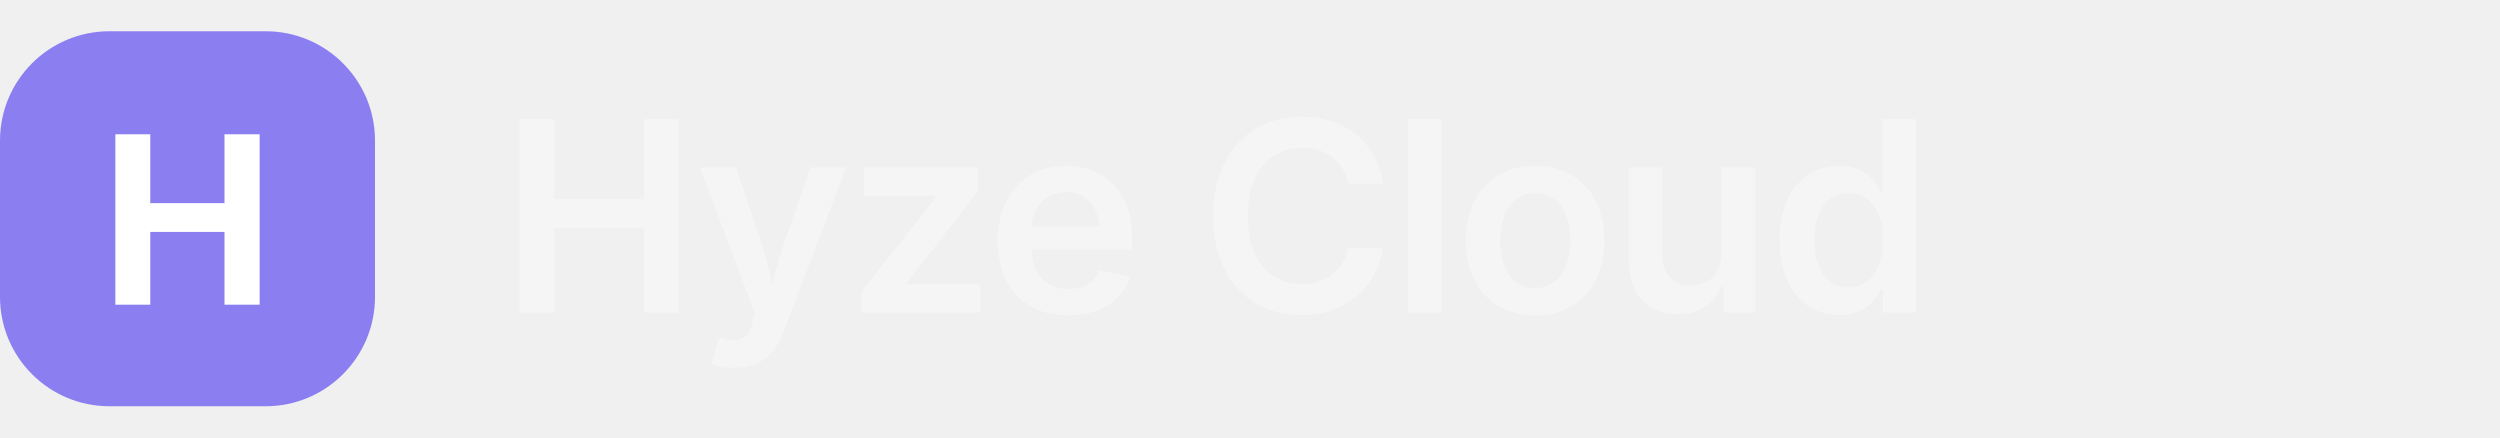
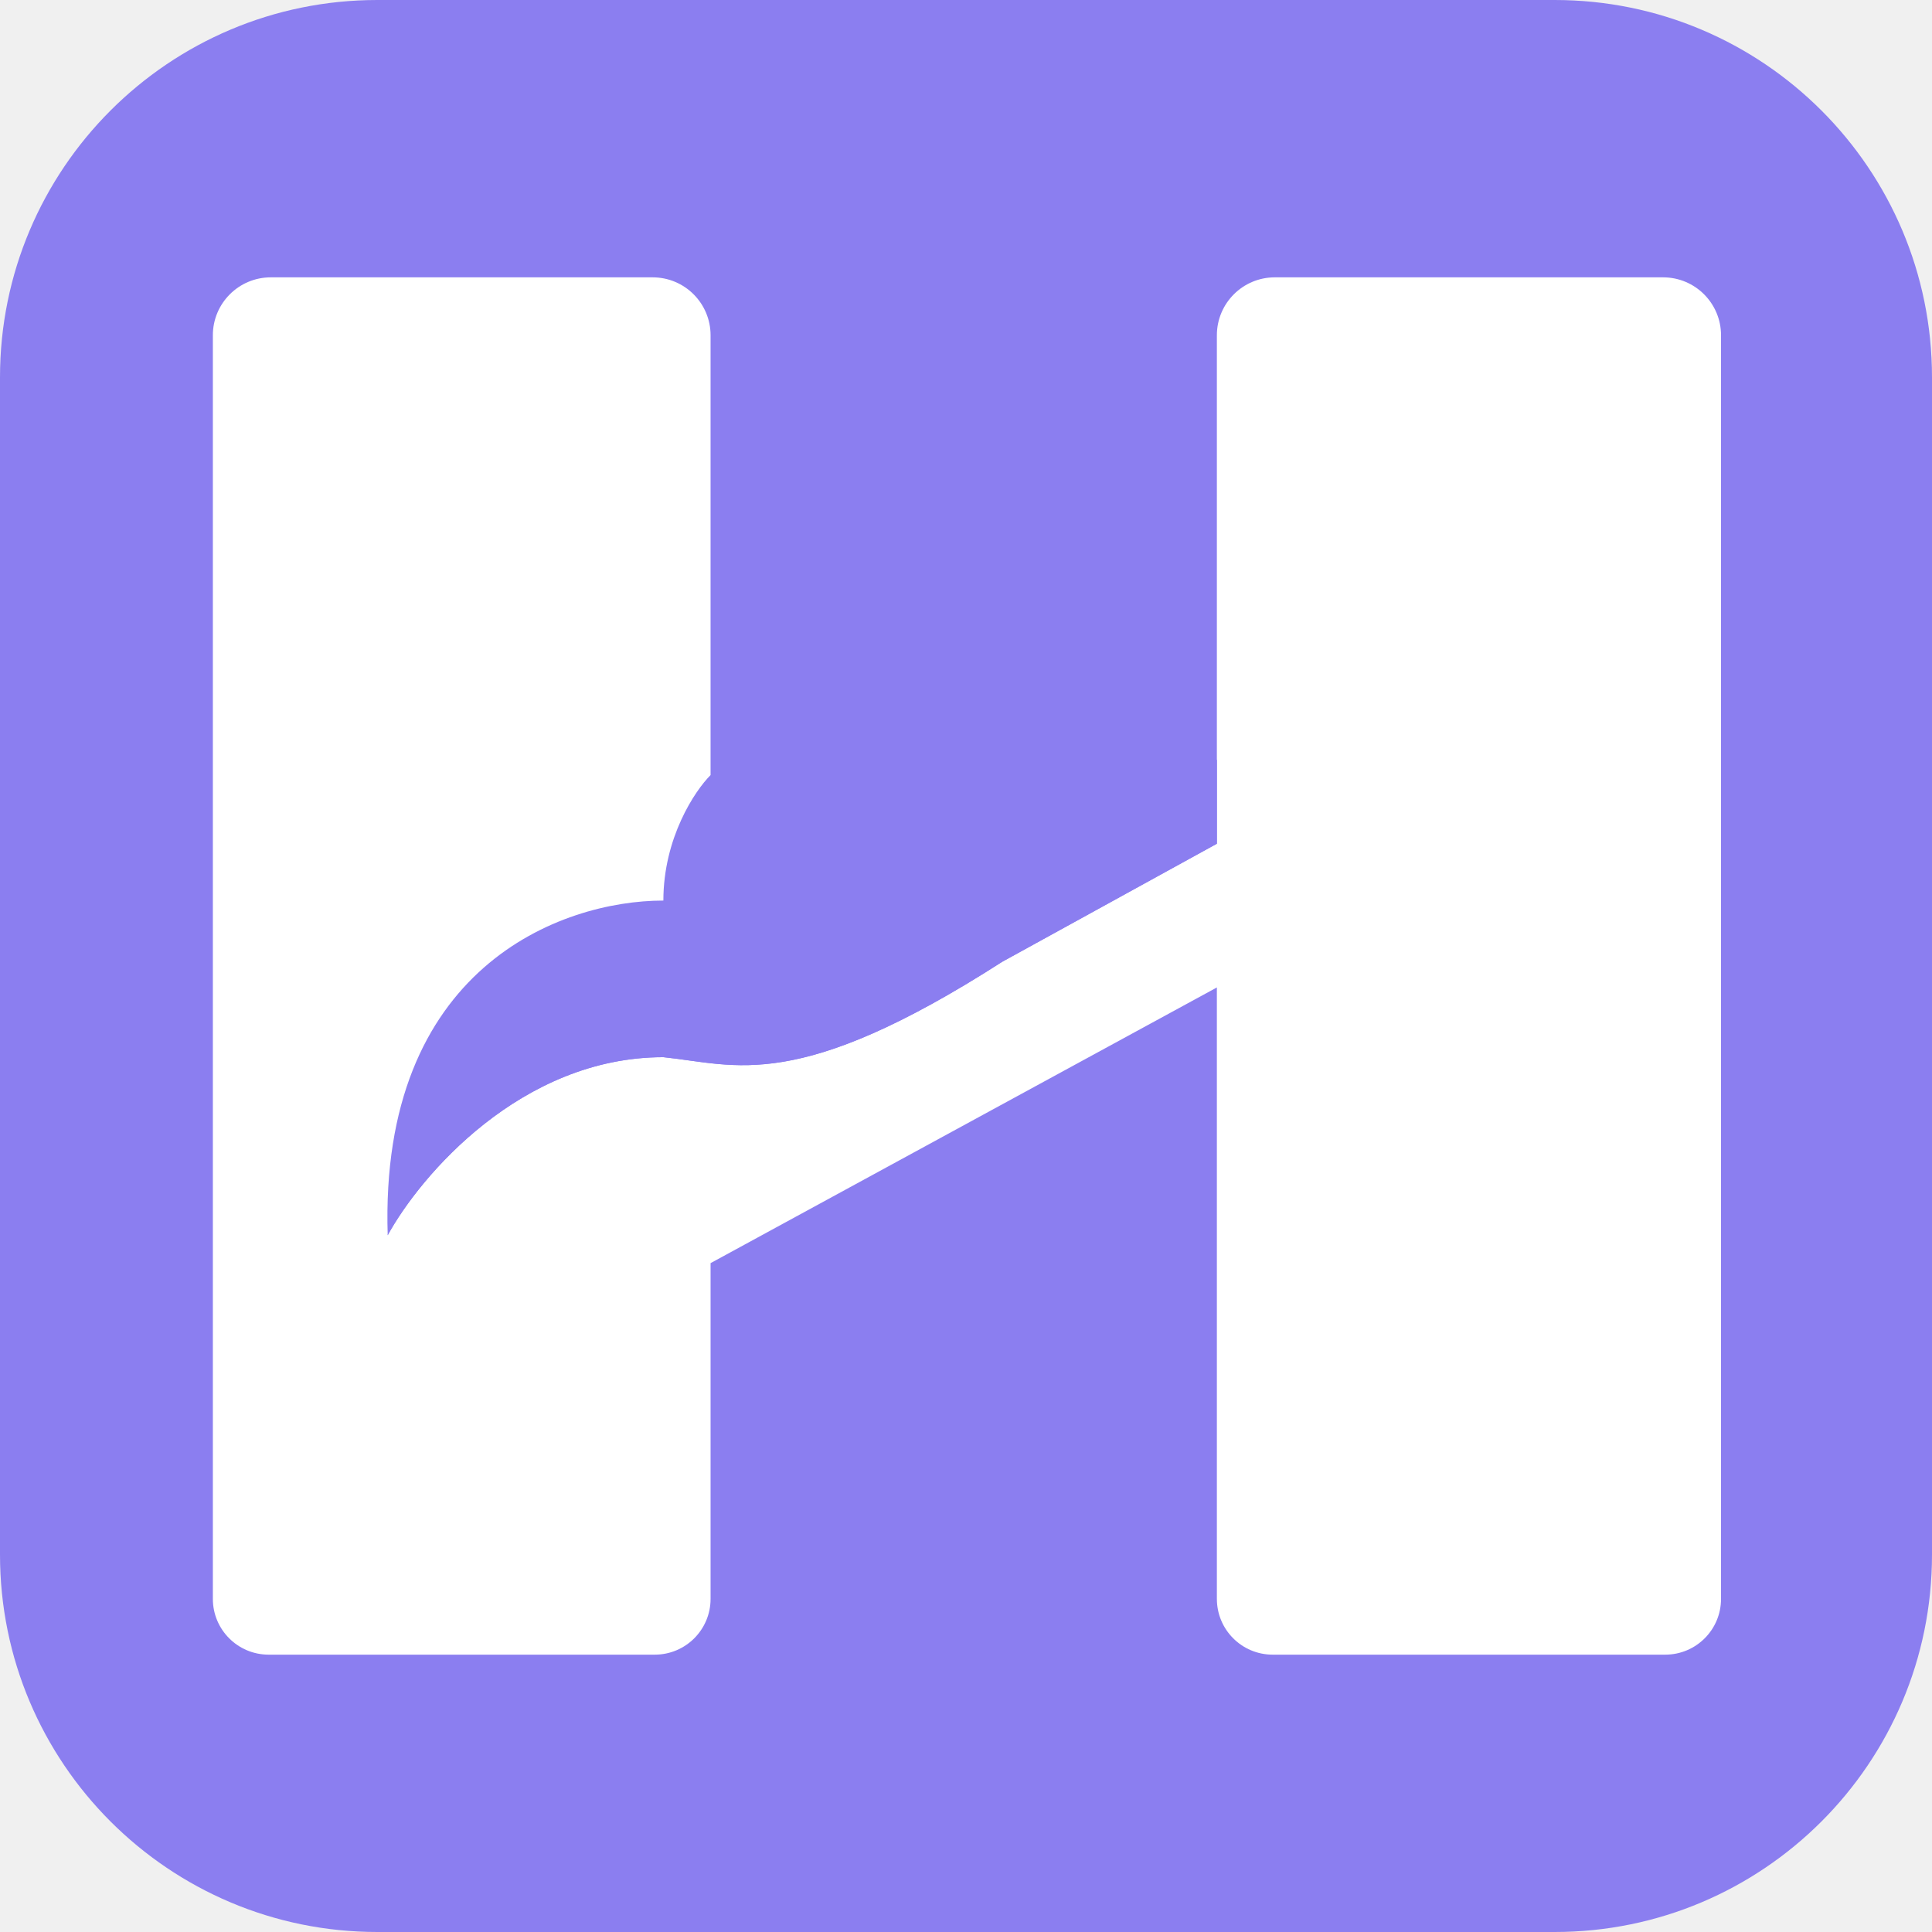
- <svg xmlns="http://www.w3.org/2000/svg" width="160" height="28" viewBox="0 0 160 28" fill="none">
-   <rect x="0" y="2" width="24" height="24" rx="7" fill="#8b7ef0" />
-   <text x="12" y="19.5" font-family="Inter, ui-sans-serif, system-ui, sans-serif" font-size="15" font-weight="700" fill="white" text-anchor="middle">H</text>
-   <text x="32" y="20" font-family="Inter, ui-sans-serif, system-ui, sans-serif" font-size="17" font-weight="600" fill="#f5f5f5" letter-spacing="-0.02em">Hyze Cloud</text>
+ <svg xmlns="http://www.w3.org/2000/svg" width="28" height="28" viewBox="0 0 1024 1024" fill="none">
+   <rect width="1024" height="1024" rx="200" fill="#8b7ef0" />
+   <path d="M351.602 477.319C351.602 444.117 368.28 419.139 376.618 410.801L376.62 177.701C376.62 160.745 362.875 147 345.919 147H143.52C126.565 147 112.819 160.745 112.819 177.701V847.436C112.819 863.764 126.056 877 142.383 877H347.056C363.384 877 376.62 863.764 376.62 847.436V669.484L644.969 523.371V847.436C644.969 863.764 658.205 877 674.533 877H882.617C898.945 877 912.181 863.764 912.181 847.436V177.701C912.181 160.745 898.435 147 881.48 147H675.67C658.714 147 644.969 160.745 644.969 177.701V402.841V447.187L531.262 509.726C422.103 579.769 390.265 564.305 351.602 560.326C276.099 560.326 222.734 623.243 205.489 654.702C200.942 513.137 297.025 477.319 351.602 477.319Z" fill="white" />
+   <path d="M205.489 654.702C222.734 623.243 276.099 560.326 351.602 560.326C390.265 564.305 422.103 579.769 531.262 509.726L644.969 447.187V402.841C574.47 331.206 385.83 331.774 365.818 493.238C320.902 487.932 225.954 512.796 205.489 654.702Z" fill="#8b7ef0" />
</svg>
